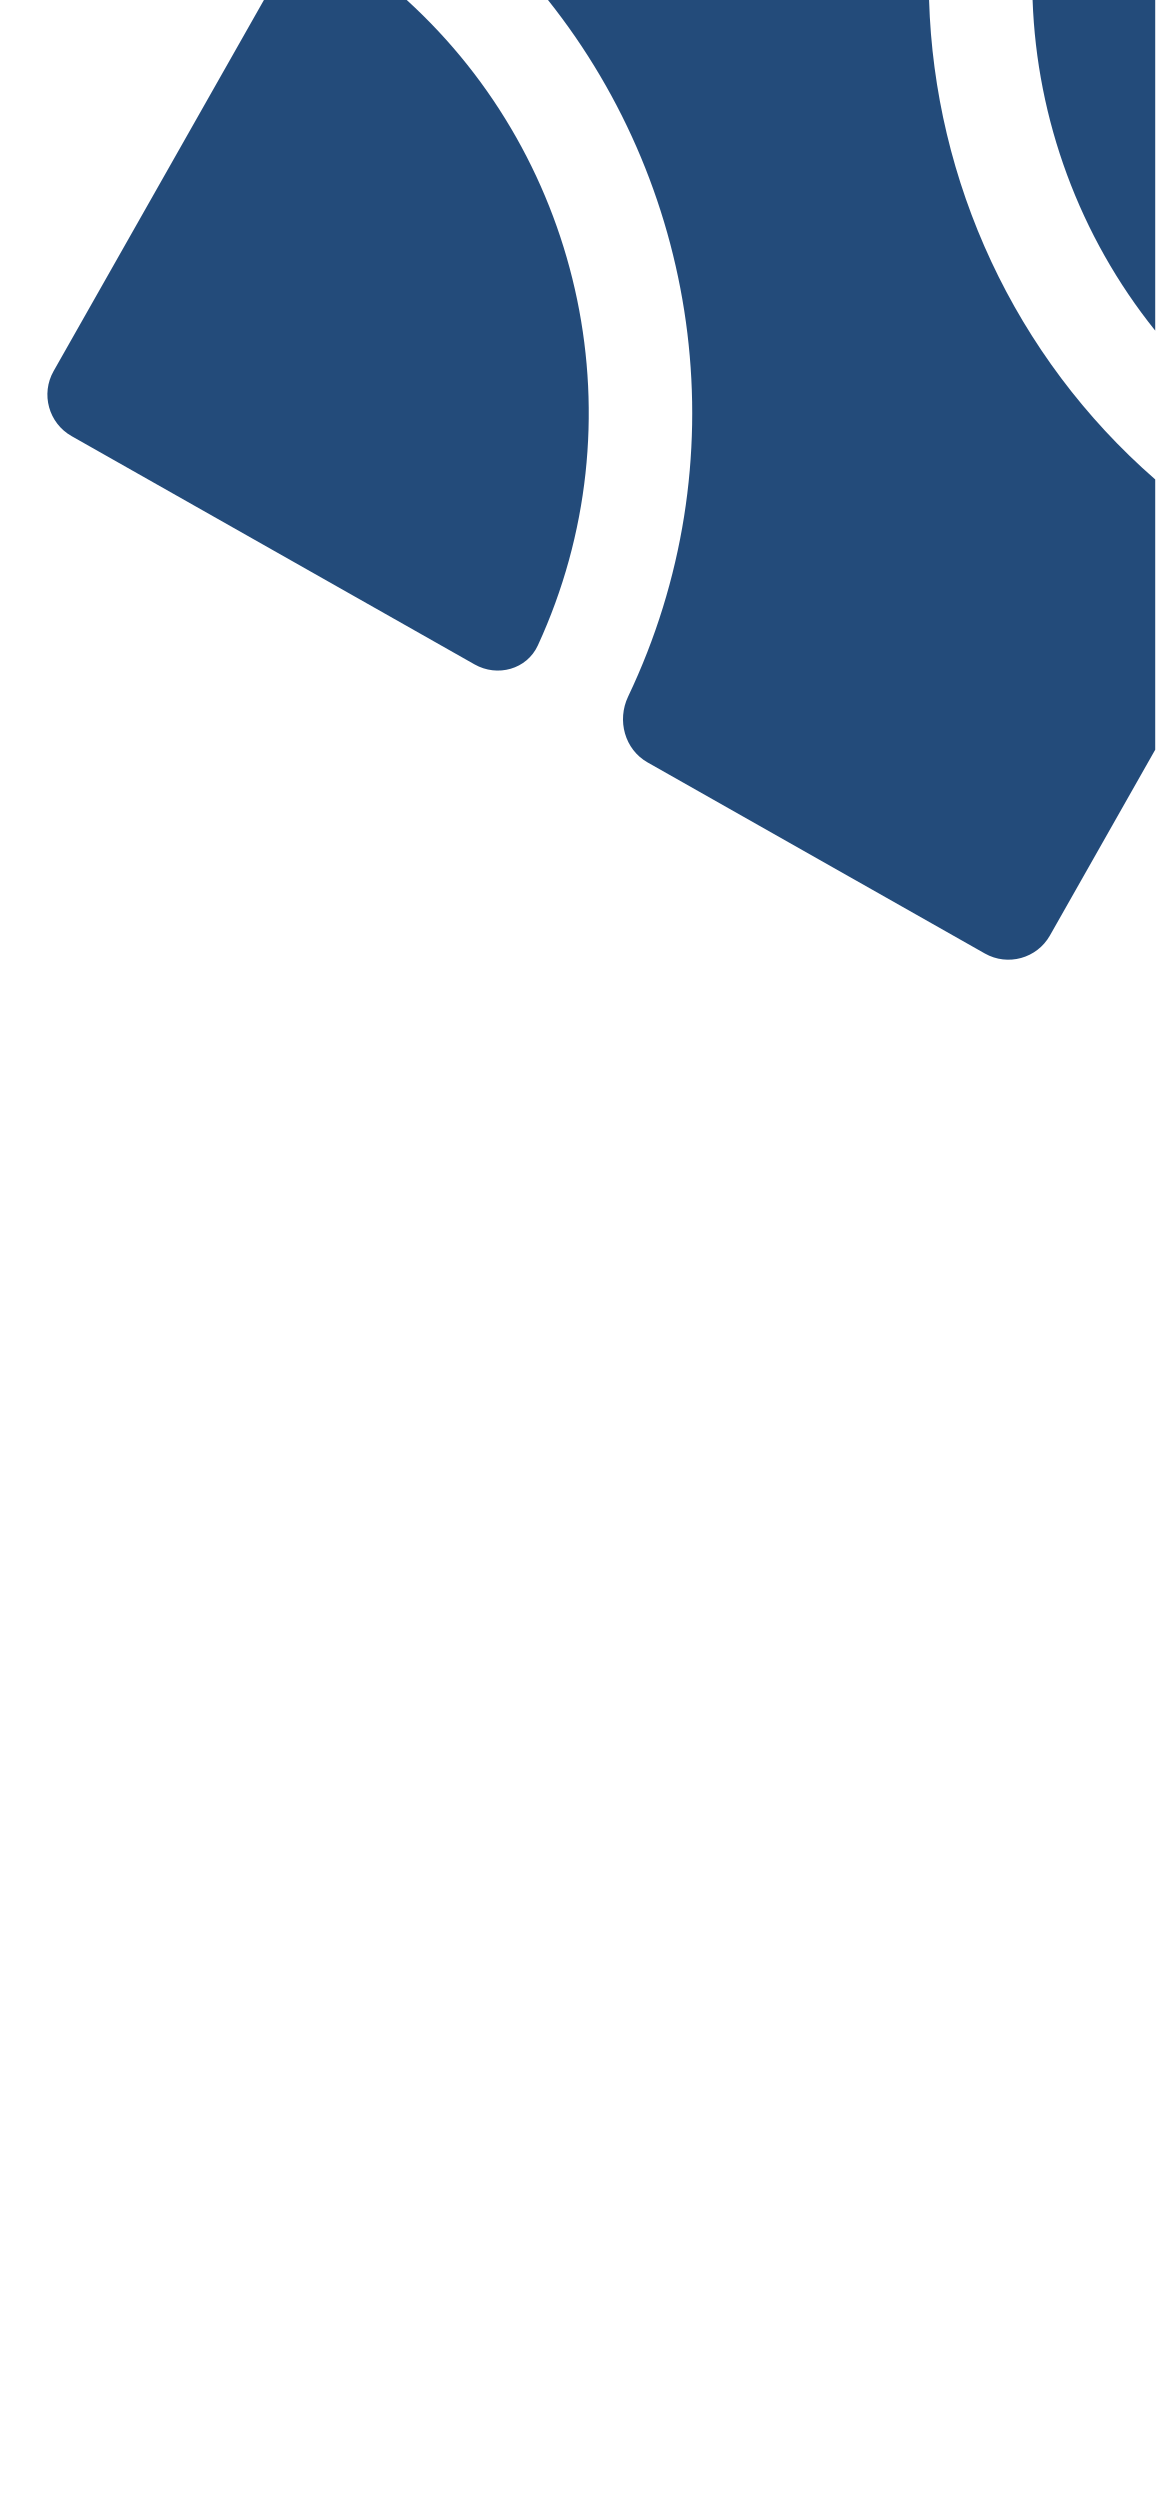
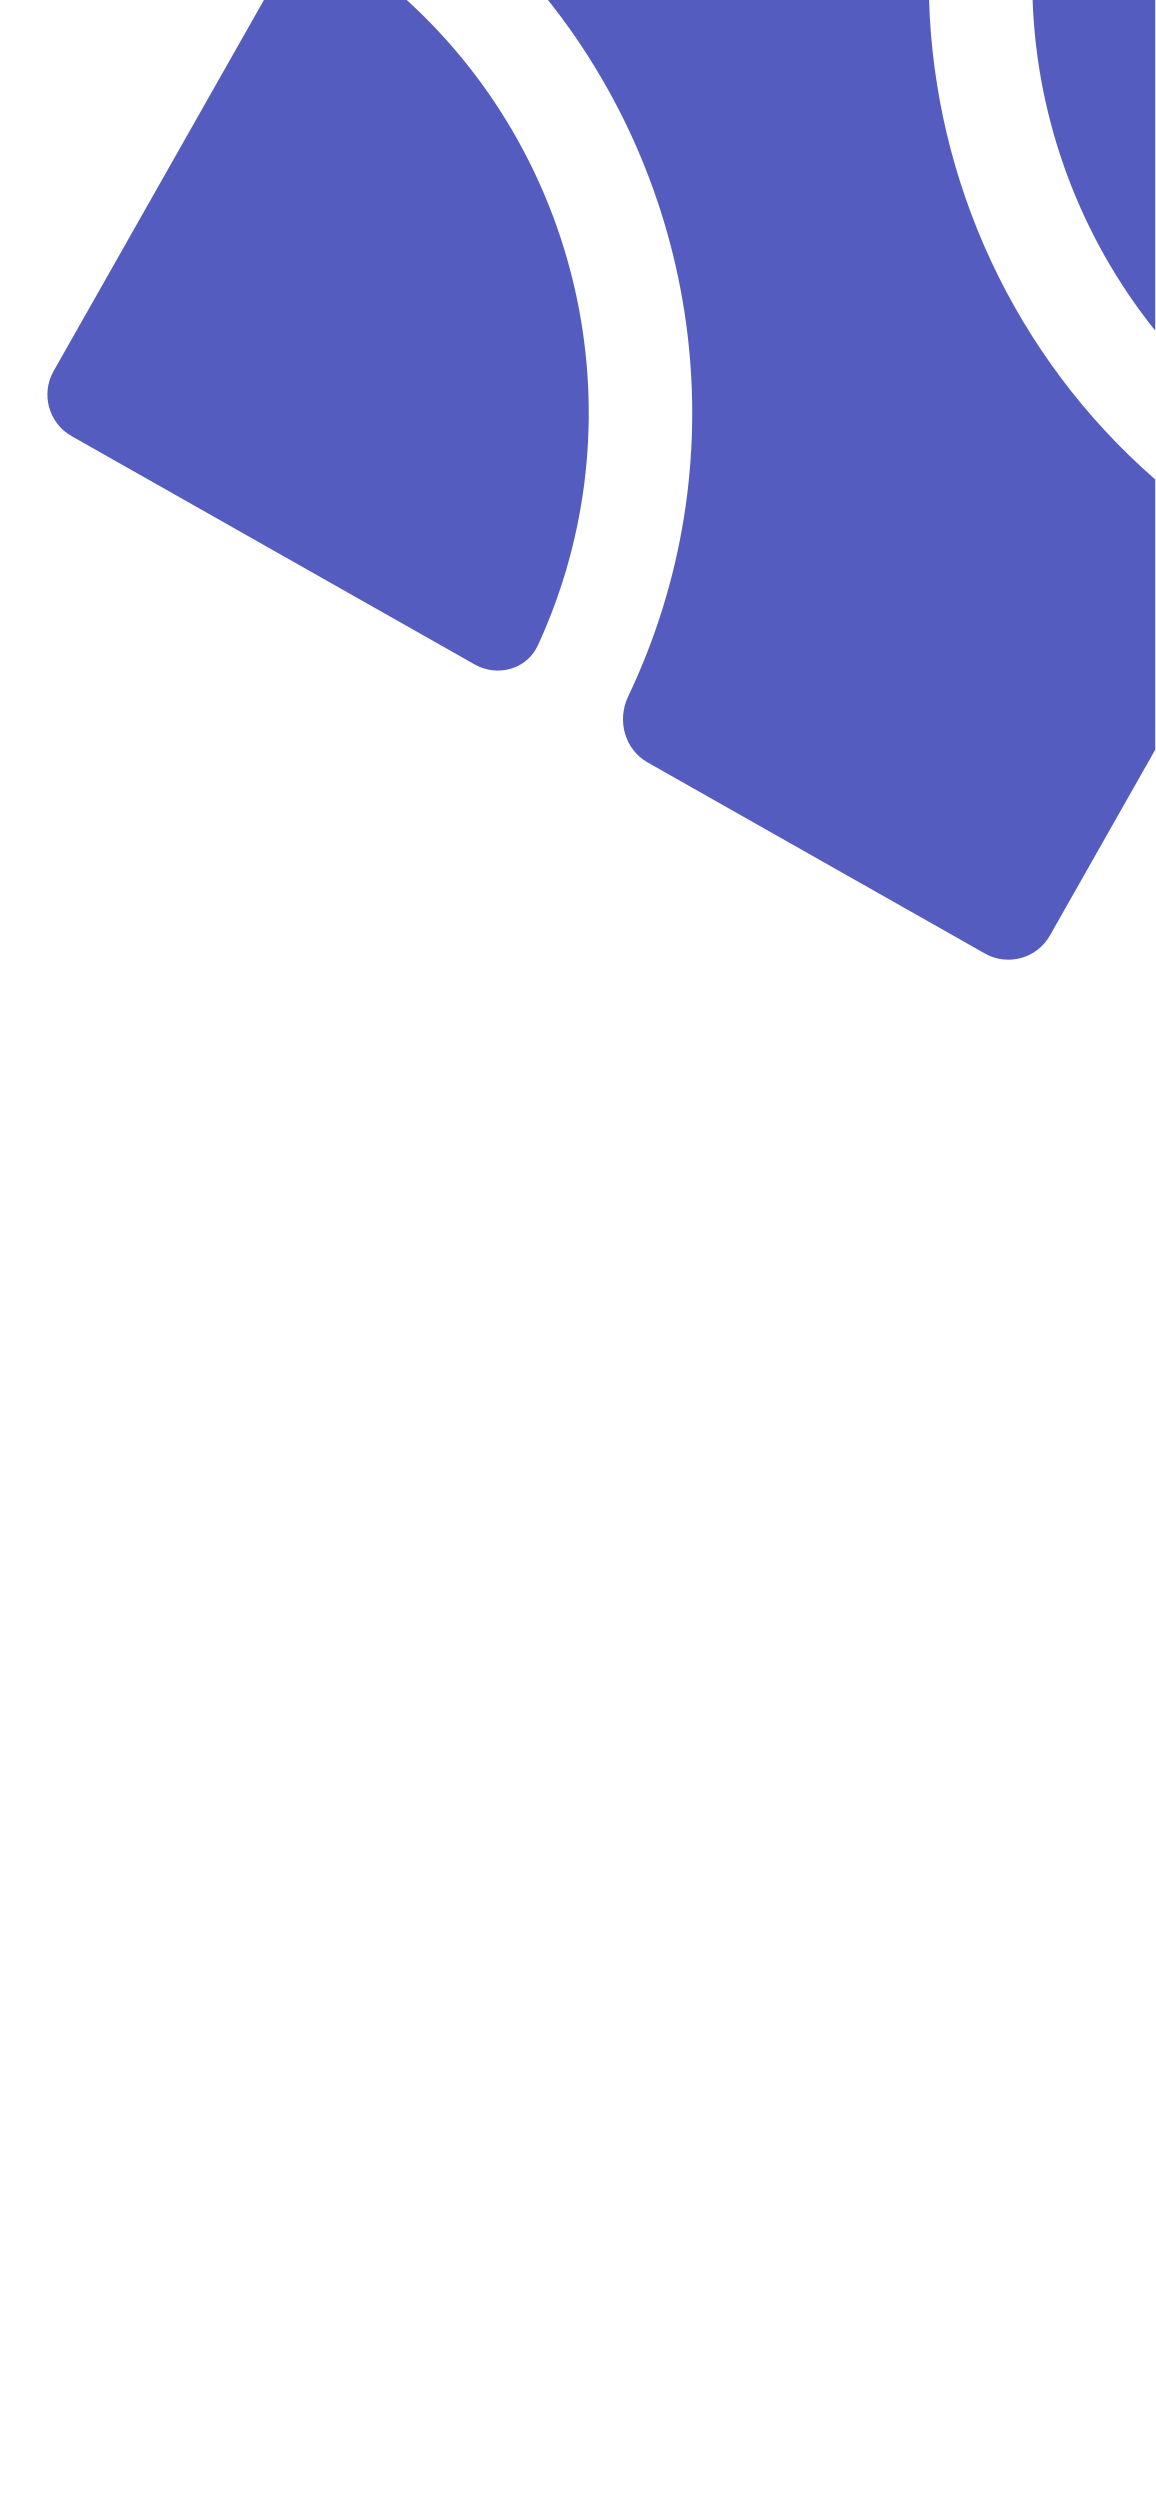
- <svg xmlns="http://www.w3.org/2000/svg" width="390" height="844" viewBox="0 0 390 844" fill="none">
-   <path fill-rule="evenodd" clip-rule="evenodd" d="M89.1 0L18.096 125.278C13.71 133.017 16.43 142.845 24.17 147.23L160.21 224.301C167.95 228.686 177.855 225.981 181.573 217.901C216.178 142.695 197.109 54.468 137.309 0H89.1ZM184.997 0C236.956 65.238 249.53 156.474 212.053 235.159C208.228 243.189 210.882 253.009 218.622 257.394L332.491 321.904C340.231 326.289 350.061 323.57 354.447 315.832L390 253.102V161.857C342.375 120.335 315.477 61.142 313.657 0H184.997ZM348.602 0C350.021 40.394 364.408 79.726 390 111.619L390 0H348.602Z" fill="#234B7A" />
+ <svg xmlns="http://www.w3.org/2000/svg" width="390" height="844" fill="none">
+   <path fill="#545CBF" fill-rule="evenodd" d="M89.1 0 18.096 125.278c-4.386 7.739-1.666 17.567 6.074 21.952l136.04 77.071c7.74 4.385 17.645 1.68 21.363-6.4C216.178 142.695 197.109 54.468 137.309 0h-48.21Zm95.897 0c51.959 65.238 64.533 156.474 27.056 235.159-3.825 8.03-1.171 17.85 6.569 22.235l113.869 64.51c7.74 4.385 17.57 1.666 21.956-6.072L390 253.102v-91.245C342.375 120.335 315.477 61.142 313.657 0h-128.66Zm163.605 0c1.419 40.394 15.806 79.726 41.398 111.619V0h-41.398Z" clip-rule="evenodd" />
</svg>
